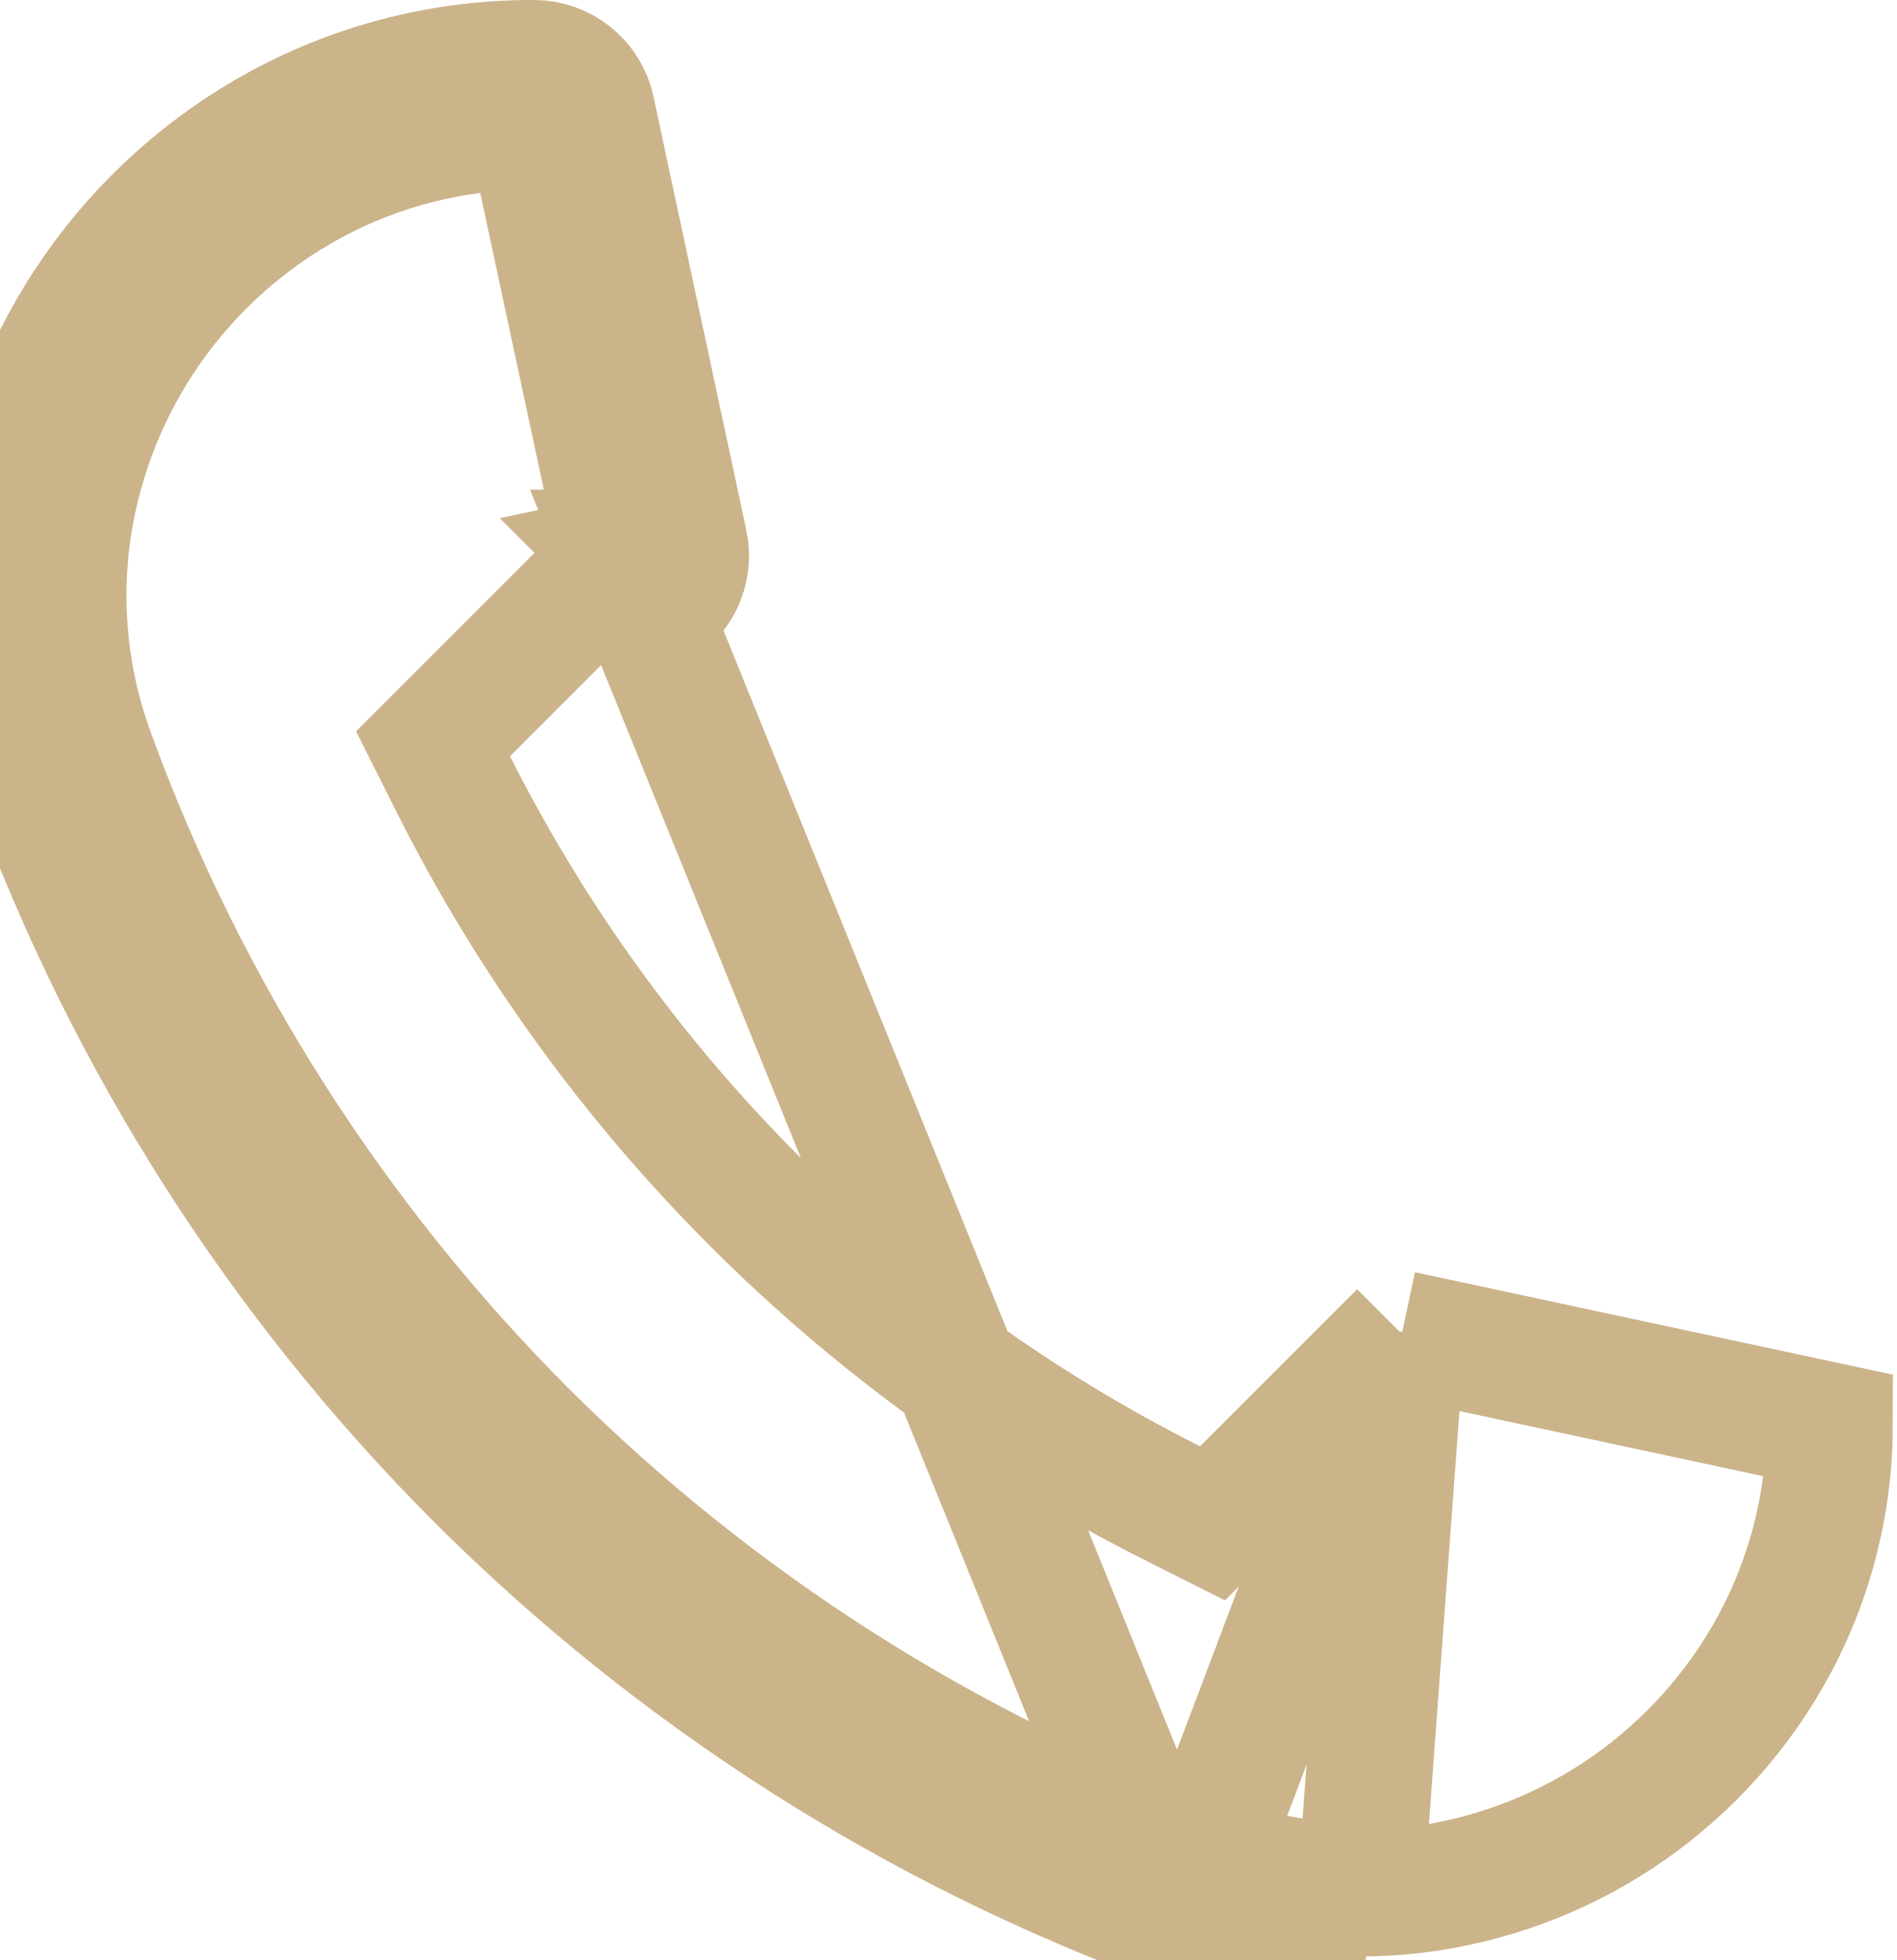
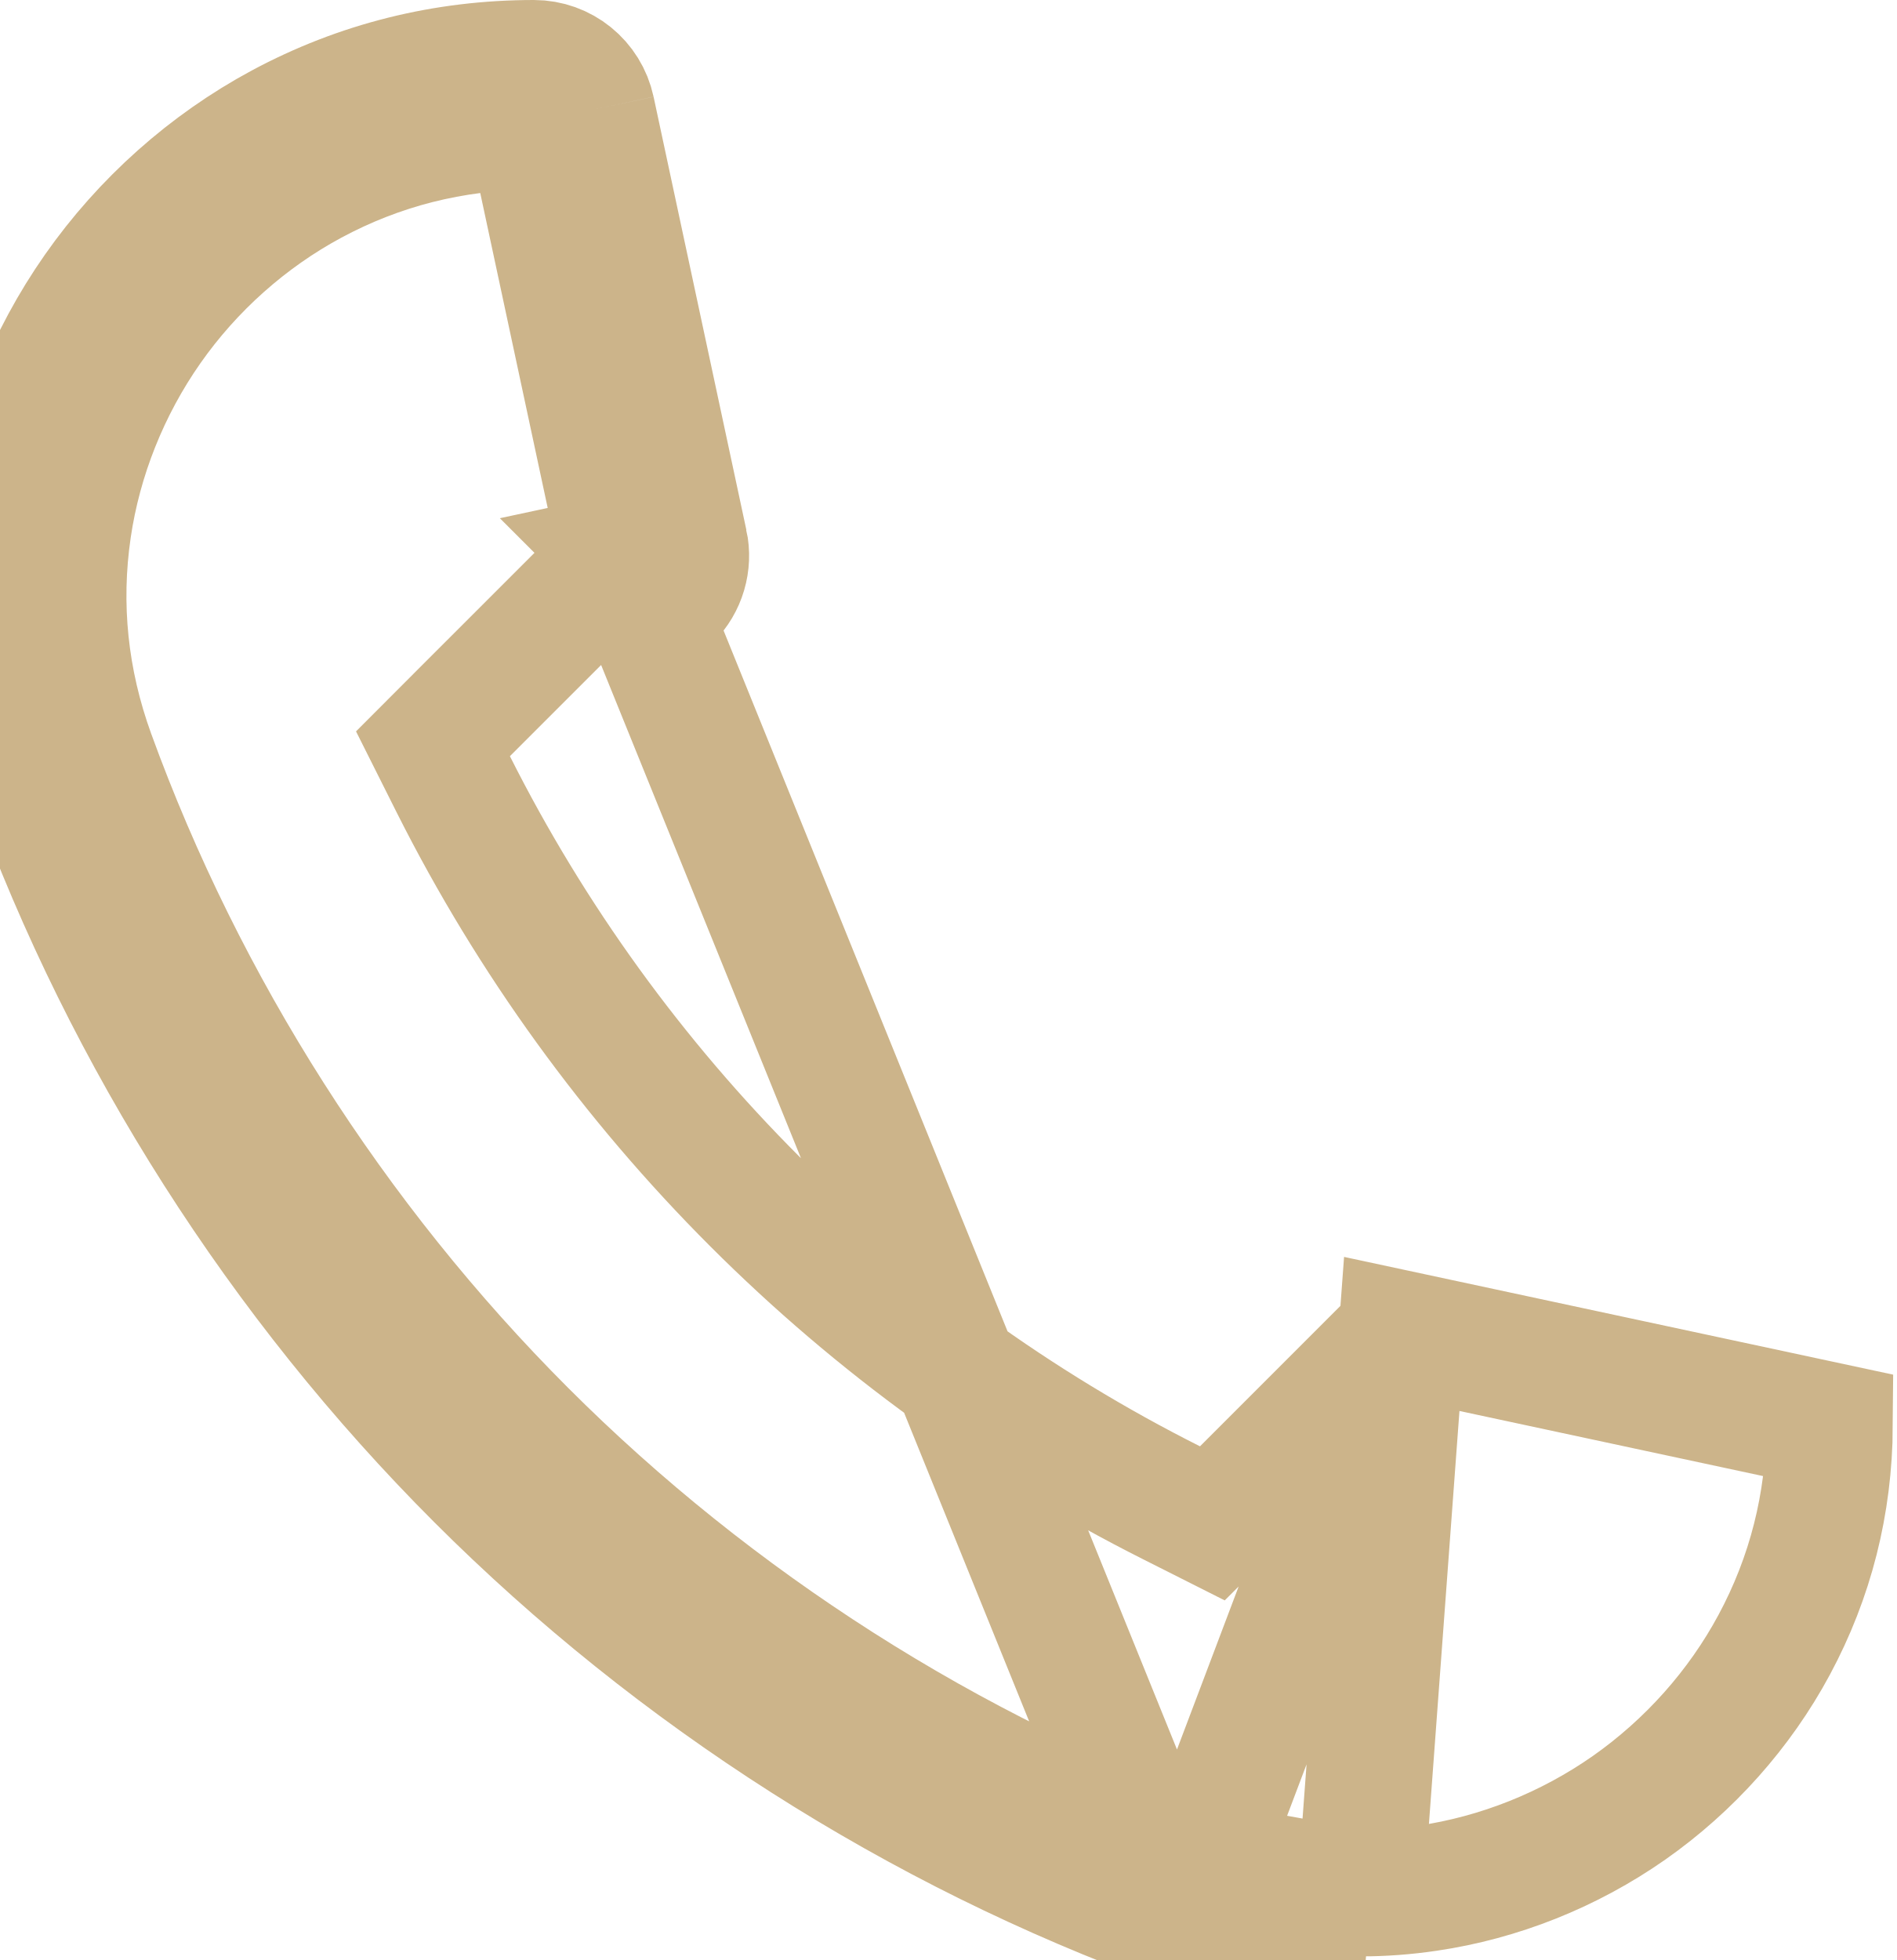
<svg xmlns="http://www.w3.org/2000/svg" width="30" height="31" viewBox="0 0 30 31" fill="none">
-   <path d="M19 29.491h0c.83.302 1.673.452 2.52.452L19 29.49zm0 0a29.52 29.52 0 01-10.718-6.83 29.518 29.518 0 01-6.83-10.717 7.282 7.282 0 01-.374-3.585M19 29.492l3.175-8.394m0 0l-2.485 2.485-.51.511-.646-.325a25.629 25.629 0 01-11.36-11.36l-.324-.645.51-.51 2.485-2.485L8.394 2a7.333 7.333 0 00-3.467.878A7.512 7.512 0 002.35 5.173 7.478 7.478 0 001.078 8.36M22.174 21.1l6.768 1.45a7.333 7.333 0 01-.877 3.466h0a7.514 7.514 0 01-2.296 2.578h0a7.478 7.478 0 01-3.186 1.271h0c-.356.053-.71.079-1.063.079l.654-8.845zM1.078 8.358l-.99-.145m.99.145l-.99-.145m0 0a8.282 8.282 0 00.423 4.071 30.517 30.517 0 007.064 11.082 30.52 30.52 0 0011.083 7.064M.088 8.214A8.478 8.478 0 011.532 4.6a8.512 8.512 0 012.923-2.603A8.338 8.338 0 018.446 1c.441 0 .822.308.915.74m9.297 28.691L9.868 8.744h.001l.045.045.915-.196m7.829 21.838c.937.34 1.895.512 2.862.512l-2.862-.512zM9.36 1.74l-.915.196-.063.013h0l.063-.013.915-.196zm0 0l1.468 6.853m0 0a.936.936 0 01-.253.858l-.662-.662.915-.196z" stroke="#CCB48A" stroke-width="2" />
+   <path d="M18.999 29.491L18.999 29.491C19.83 29.793 20.673 29.943 21.52 29.943L18.999 29.491ZM18.999 29.491C15.009 28.042 11.301 25.679 8.282 22.66C5.264 19.642 2.901 15.934 1.451 11.944C1.025 10.77 0.901 9.567 1.078 8.359M18.999 29.491L22.174 21.098M22.174 21.098L19.689 23.583L19.178 24.094L18.533 23.769C13.634 21.306 9.637 17.308 7.173 12.41L6.849 11.764L7.359 11.253L9.844 8.769L8.394 2C7.157 2.008 5.995 2.304 4.927 2.878C3.912 3.424 3.019 4.218 2.35 5.173C1.684 6.124 1.244 7.228 1.078 8.359M22.174 21.098L28.942 22.549C28.934 23.785 28.639 24.948 28.065 26.015L28.065 26.015C27.519 27.031 26.724 27.923 25.769 28.593L25.769 28.593C24.818 29.259 23.715 29.698 22.583 29.864L22.583 29.864C22.227 29.917 21.872 29.943 21.52 29.943L22.174 21.098ZM1.078 8.359L0.089 8.214M1.078 8.359L0.089 8.214M0.089 8.214C-0.113 9.589 0.029 10.958 0.511 12.285C2.011 16.414 4.454 20.246 7.575 23.367C10.697 26.489 14.529 28.932 18.658 30.431M0.089 8.214C0.278 6.927 0.776 5.677 1.531 4.6C2.289 3.518 3.3 2.618 4.454 1.997C5.684 1.336 7.027 1 8.446 1C8.887 1 9.268 1.308 9.361 1.74M18.658 30.431L9.869 8.744L9.869 8.744L9.914 8.789L10.829 8.593M18.658 30.431C19.595 30.772 20.553 30.943 21.52 30.943L18.658 30.431ZM9.361 1.74L8.446 1.936L8.383 1.949L8.383 1.949L8.446 1.936L9.361 1.74ZM9.361 1.74L10.829 8.593M10.829 8.593C10.896 8.904 10.8 9.227 10.576 9.451L9.914 8.789L10.829 8.593Z" stroke="#CCB48A" stroke-width="2" />
</svg>
